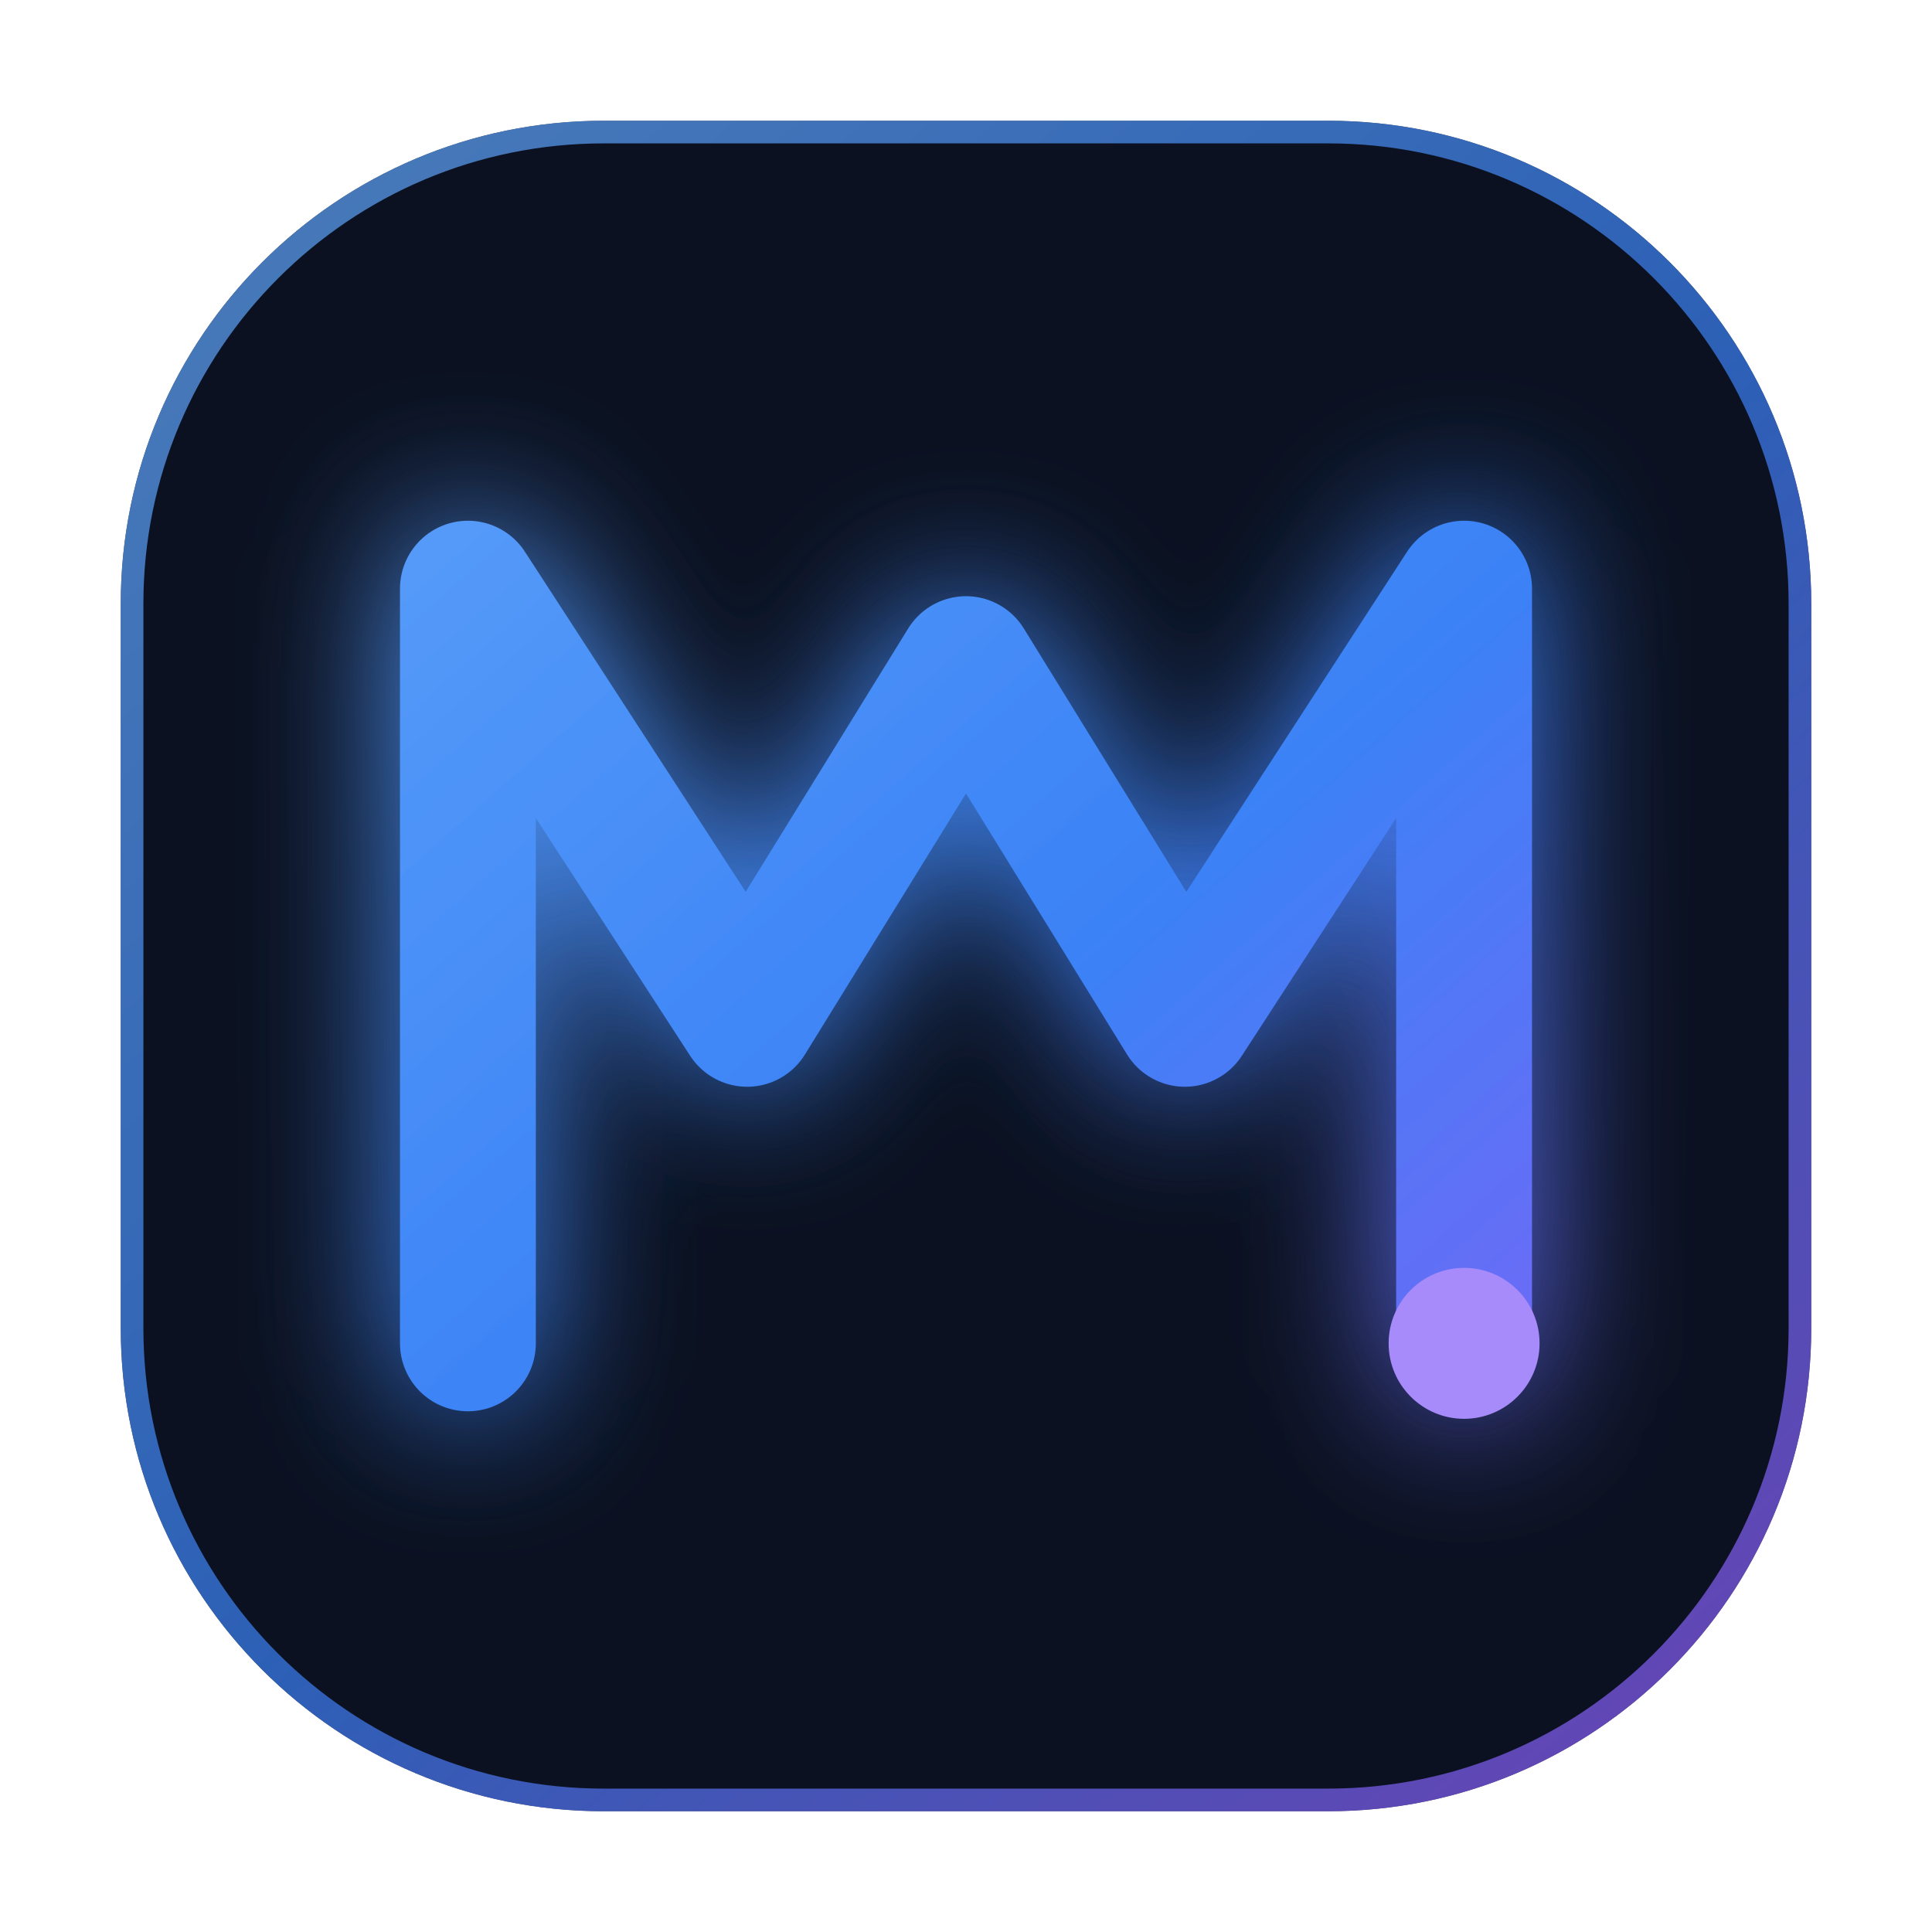
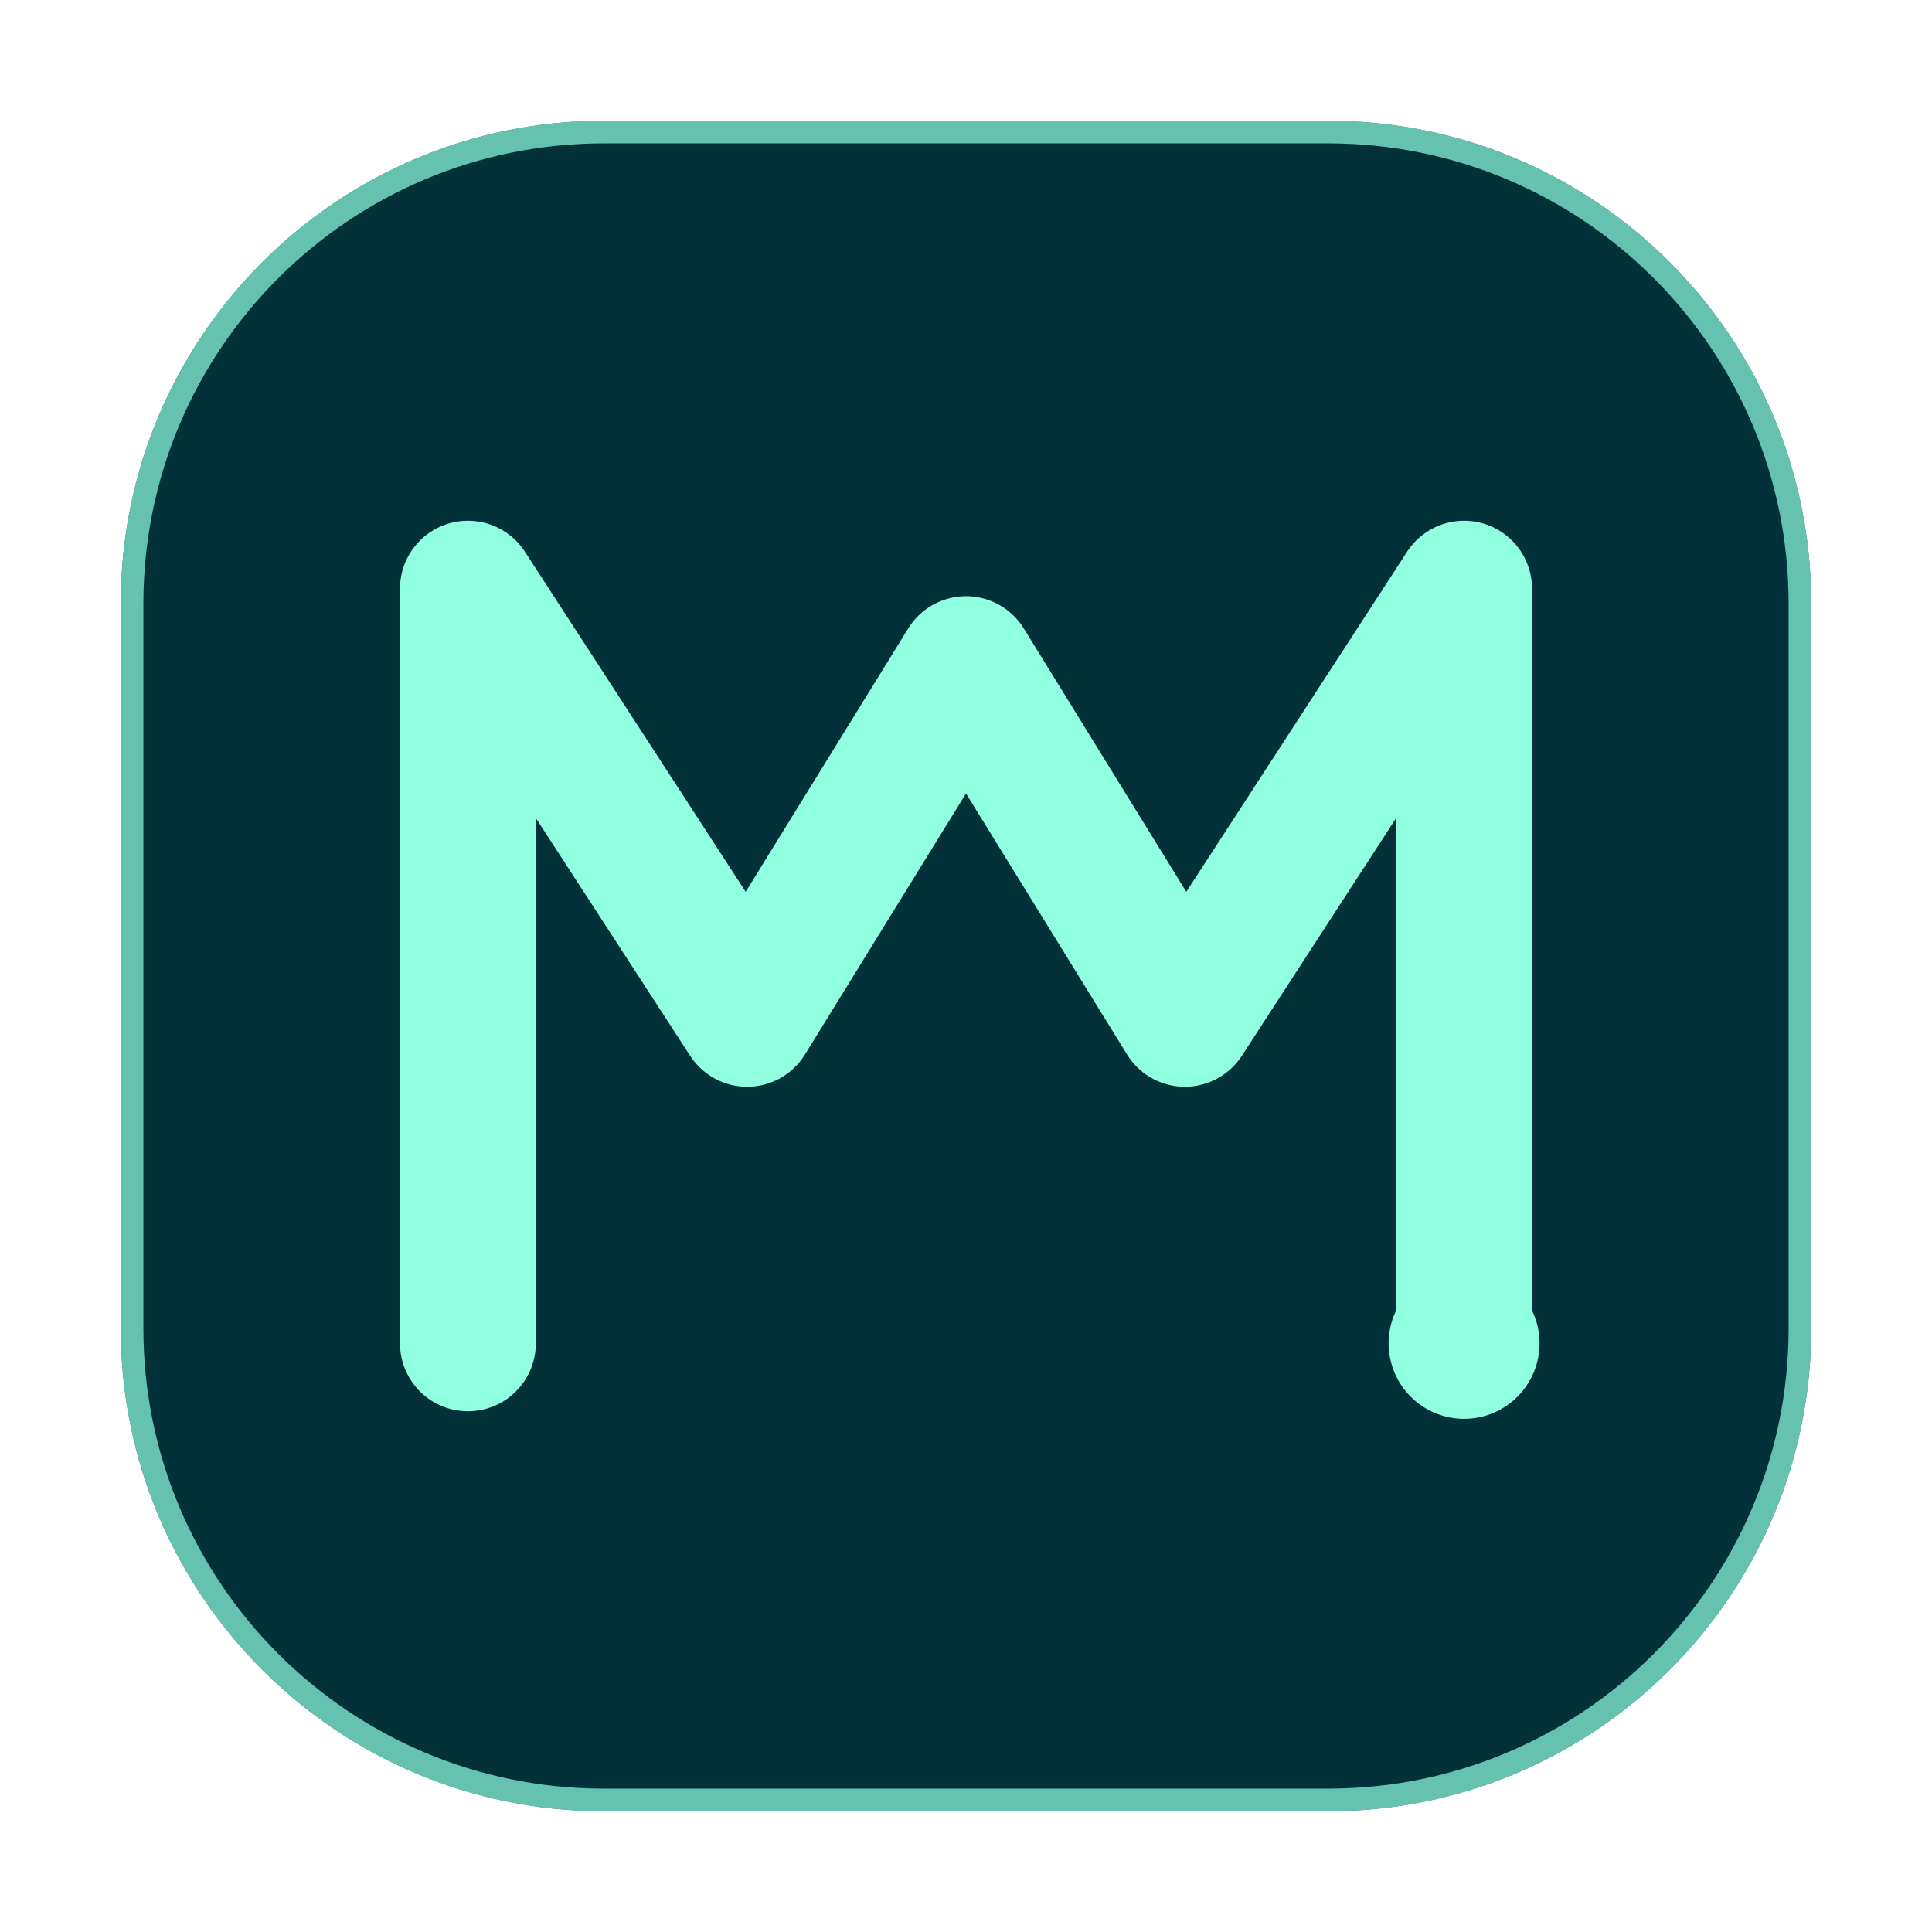
<svg xmlns="http://www.w3.org/2000/svg" width="128" height="128" viewBox="0 0 128 128" fill="none">
  <defs>
-     <linearGradient id="mritunjay-gradient" x1="20" y1="14" x2="110" y2="116" gradientUnits="userSpaceOnUse">
-       <stop stop-color="#60A5FA" />
-       <stop offset=".52" stop-color="#3B82F6" />
-       <stop offset="1" stop-color="#8B5CF6" />
+     <linearGradient id="mark-gradient" x1="20" y1="14" x2="110" y2="116" gradientUnits="userSpaceOnUse">
+       <stop stop-color="#8FFFE0" />
+       <stop offset="1" stop-color="#03313A" />
    </linearGradient>
-     <filter id="mritunjay-glow" x="-40%" y="-40%" width="180%" height="180%">
-       <feGaussianBlur stdDeviation="5" result="blur" />
-       <feMerge>
-         <feMergeNode in="blur" />
-         <feMergeNode in="SourceGraphic" />
-       </feMerge>
-     </filter>
  </defs>
-   <rect x="8" y="8" width="112" height="112" rx="32" fill="#0B1120" />
-   <rect x="8.75" y="8.75" width="110.5" height="110.5" rx="31.25" stroke="url(#mritunjay-gradient)" stroke-opacity=".7" stroke-width="1.5" />
-   <path d="M31 89V39L49.5 67.5L64 44L78.5 67.5L97 39V89" stroke="url(#mritunjay-gradient)" stroke-width="9" stroke-linecap="round" stroke-linejoin="round" filter="url(#mritunjay-glow)" />
-   <circle cx="97" cy="89" r="5" fill="#A78BFA" />
+   <rect x="8" y="8" width="112" height="112" rx="32" fill="#03313A" />
+   <rect x="8.75" y="8.75" width="110.5" height="110.5" rx="31.25" stroke="#8FFFE0" stroke-opacity=".7" stroke-width="1.5" />
+   <path d="M31 89V39L49.5 67.5L64 44L78.5 67.5L97 39V89" stroke="#8FFFE0" stroke-width="9" stroke-linecap="round" stroke-linejoin="round" />
+   <circle cx="97" cy="89" r="5" fill="#8FFFE0" />
</svg>
